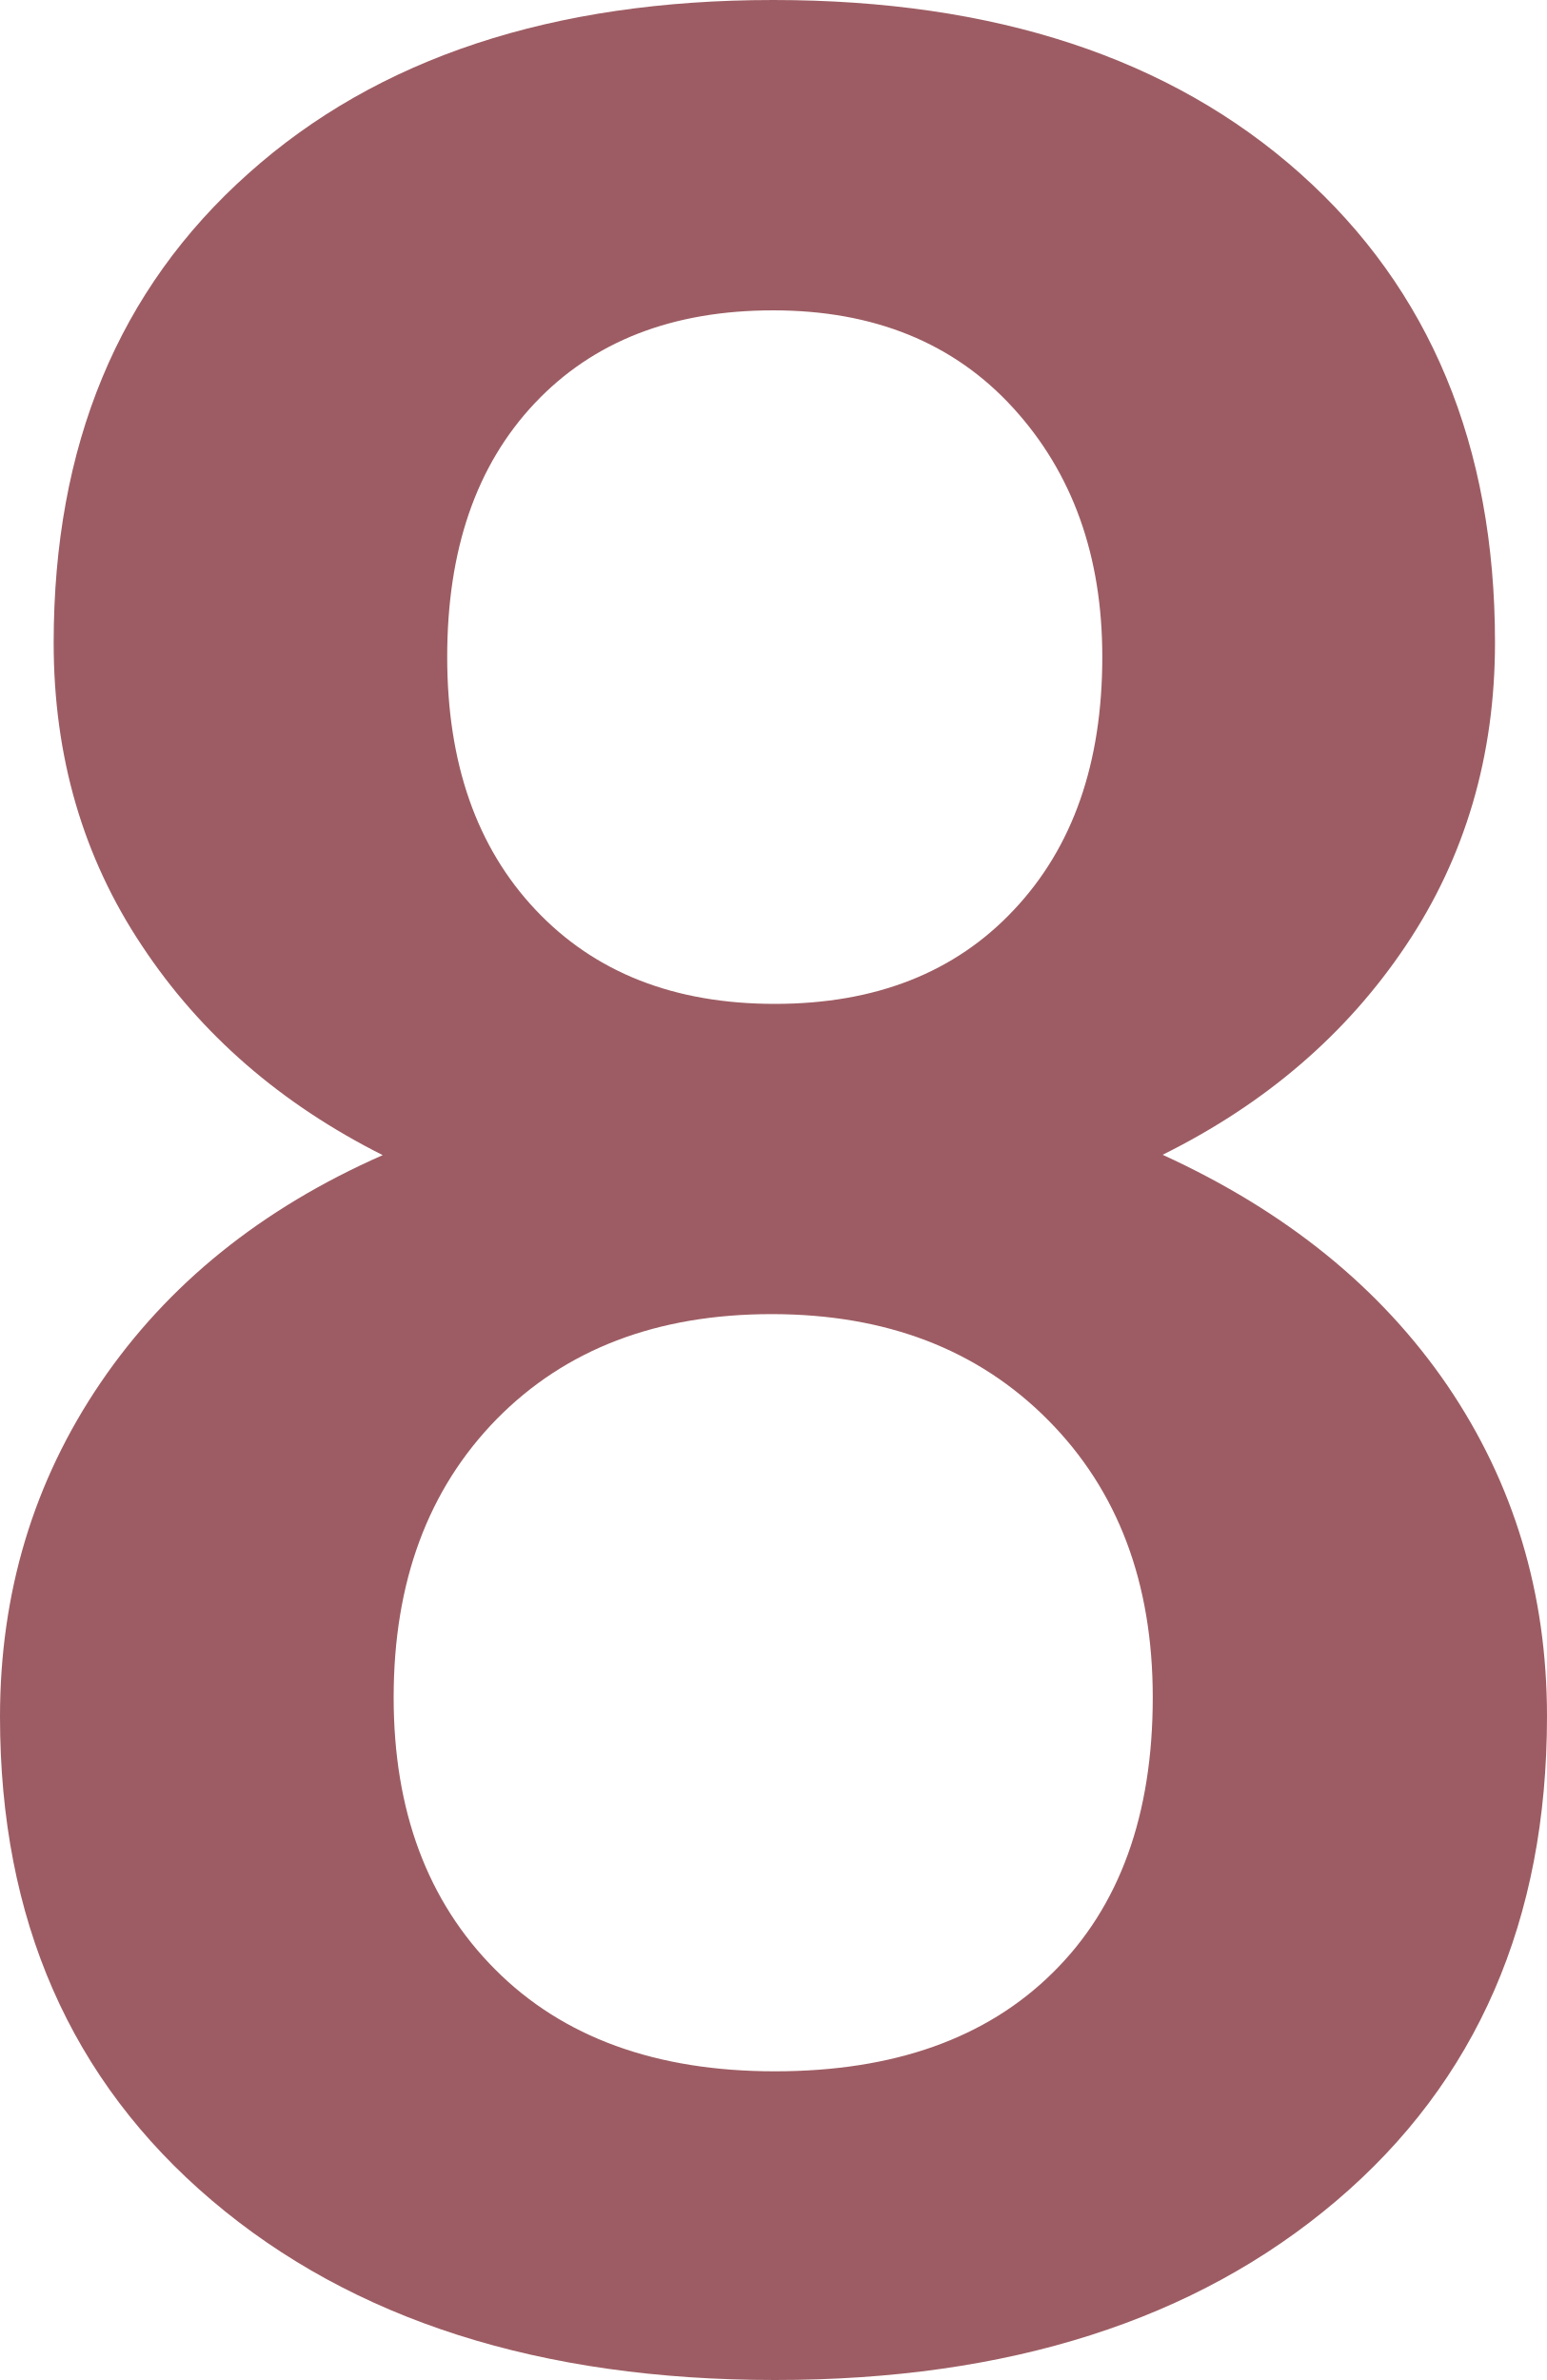
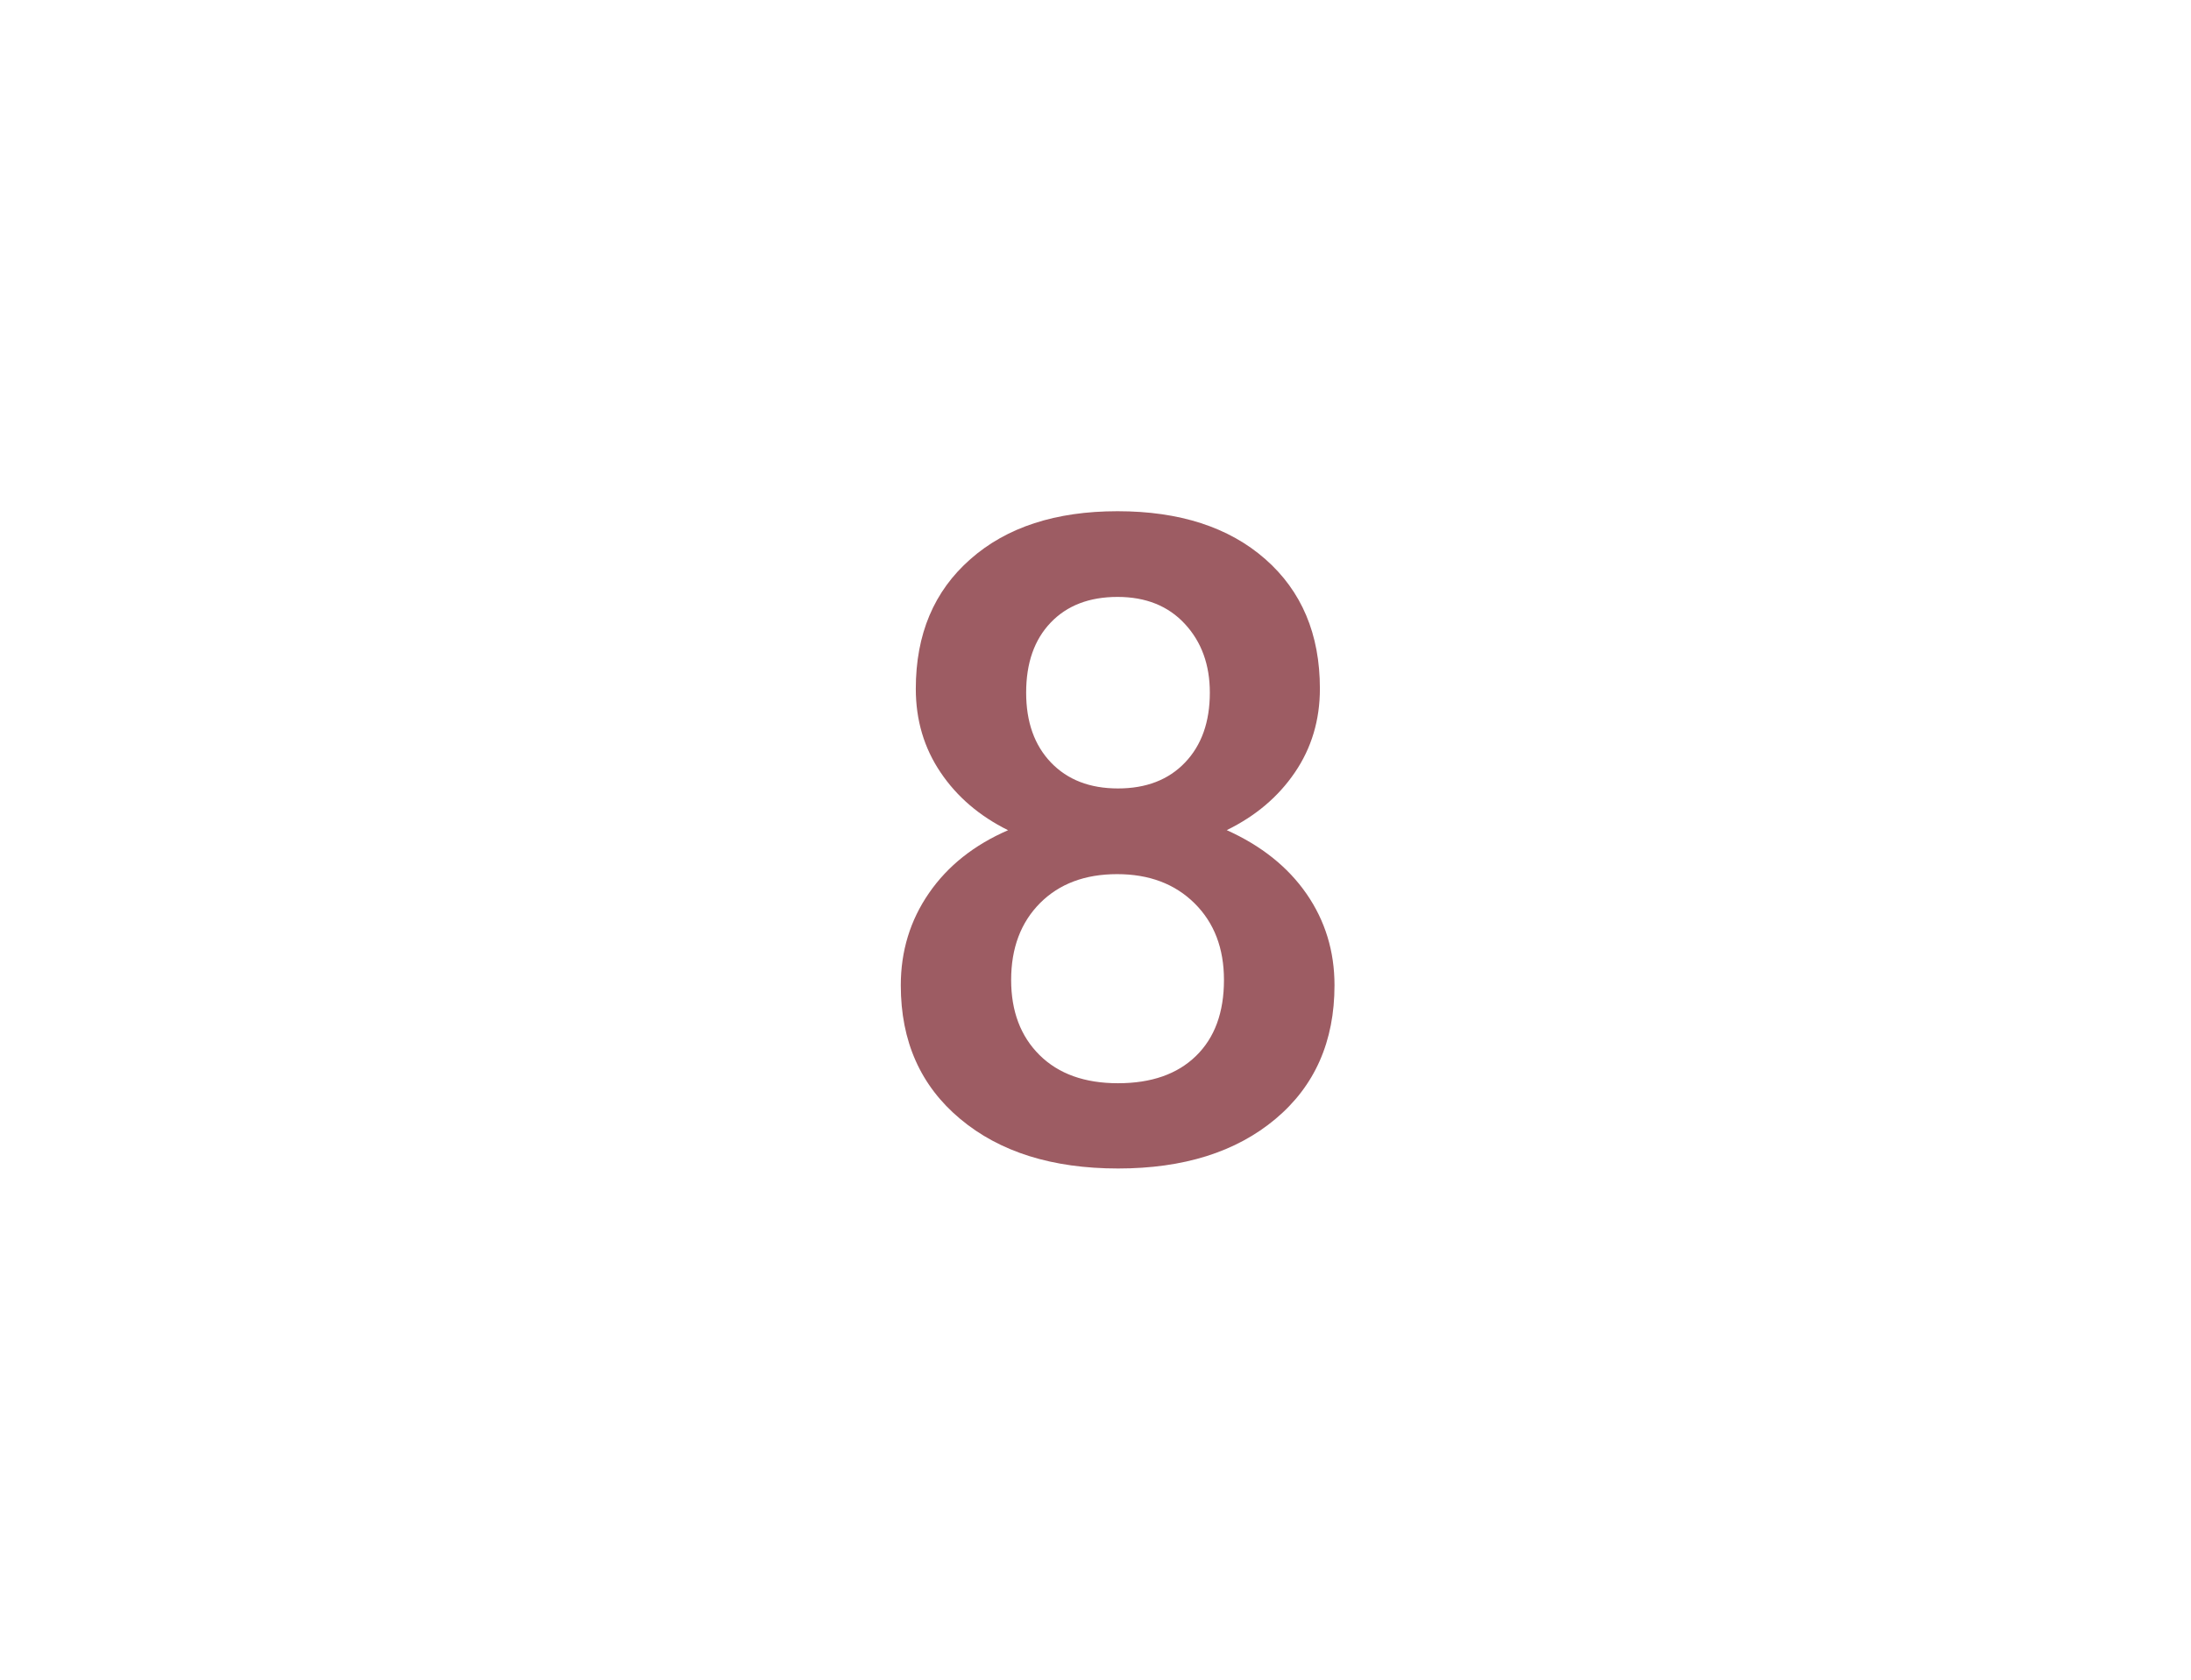
- <svg xmlns="http://www.w3.org/2000/svg" width="13" height="20" viewBox="0 0 13 20" fill="none">
-   <path d="M12.563 5.399C12.563 6.352 12.313 7.202 11.814 7.946C11.315 8.691 10.634 9.275 9.77 9.704C10.806 10.178 11.602 10.822 12.163 11.643C12.721 12.464 13 13.39 13 14.424C13 16.135 12.41 17.492 11.229 18.495C10.049 19.497 8.477 20 6.513 20C4.542 20 2.964 19.497 1.779 18.49C0.593 17.482 0 16.13 0 14.427C0 13.385 0.282 12.448 0.845 11.62C1.408 10.791 2.2 10.154 3.216 9.707C2.363 9.278 1.687 8.694 1.194 7.949C0.697 7.204 0.451 6.357 0.451 5.402C0.451 3.744 0.995 2.431 2.087 1.458C3.171 0.487 4.644 0 6.497 0C8.359 0 9.837 0.487 10.926 1.458C12.015 2.429 12.563 3.742 12.563 5.399ZM9.687 14.264C9.687 13.301 9.395 12.525 8.807 11.933C8.22 11.341 7.447 11.043 6.484 11.043C5.521 11.043 4.751 11.338 4.174 11.925C3.597 12.514 3.308 13.293 3.308 14.264C3.308 15.216 3.592 15.979 4.161 16.55C4.729 17.121 5.513 17.406 6.511 17.406C7.511 17.406 8.289 17.129 8.847 16.577C9.408 16.024 9.687 15.253 9.687 14.264ZM9.263 5.52C9.263 4.673 9.014 3.976 8.515 3.429C8.016 2.881 7.342 2.608 6.497 2.608C5.652 2.608 4.984 2.868 4.493 3.389C4.002 3.91 3.758 4.62 3.758 5.52C3.758 6.412 4.005 7.12 4.501 7.646C4.998 8.173 5.666 8.436 6.511 8.436C7.356 8.436 8.026 8.173 8.52 7.646C9.016 7.12 9.263 6.412 9.263 5.52Z" fill="#9D5C63" />
+ <svg xmlns="http://www.w3.org/2000/svg" width="60" height="46" viewBox="0 0 60 46" fill="none">
+   <path d="M36.145 18.859C36.145 19.717 35.917 20.482 35.461 21.152C35.006 21.822 34.383 22.348 33.594 22.734C34.54 23.16 35.268 23.74 35.78 24.479C36.29 25.218 36.545 26.051 36.545 26.982C36.545 28.521 36.005 29.743 34.927 30.645C33.849 31.548 32.413 32 30.619 32C28.817 32 27.376 31.548 26.293 30.641C25.209 29.734 24.668 28.517 24.668 26.984C24.668 26.047 24.925 25.203 25.44 24.458C25.954 23.712 26.677 23.139 27.606 22.736C26.827 22.35 26.209 21.824 25.758 21.154C25.305 20.484 25.079 19.721 25.079 18.862C25.079 17.37 25.577 16.188 26.575 15.312C27.565 14.438 28.91 14 30.604 14C32.305 14 33.655 14.438 34.65 15.312C35.645 16.186 36.145 17.367 36.145 18.859ZM33.518 26.837C33.518 25.971 33.251 25.272 32.714 24.739C32.177 24.207 31.471 23.939 30.591 23.939C29.712 23.939 29.008 24.204 28.481 24.732C27.954 25.263 27.69 25.964 27.69 26.837C27.69 27.695 27.95 28.381 28.469 28.895C28.989 29.409 29.704 29.665 30.616 29.665C31.53 29.665 32.241 29.416 32.751 28.919C33.263 28.422 33.518 27.728 33.518 26.837ZM33.131 18.968C33.131 18.206 32.903 17.578 32.447 17.086C31.991 16.593 31.376 16.347 30.604 16.347C29.832 16.347 29.221 16.581 28.773 17.05C28.324 17.519 28.101 18.158 28.101 18.968C28.101 19.771 28.327 20.408 28.78 20.882C29.234 21.355 29.844 21.592 30.616 21.592C31.388 21.592 32.001 21.355 32.452 20.882C32.905 20.408 33.131 19.771 33.131 18.968Z" fill="#9D5C63" />
</svg>
